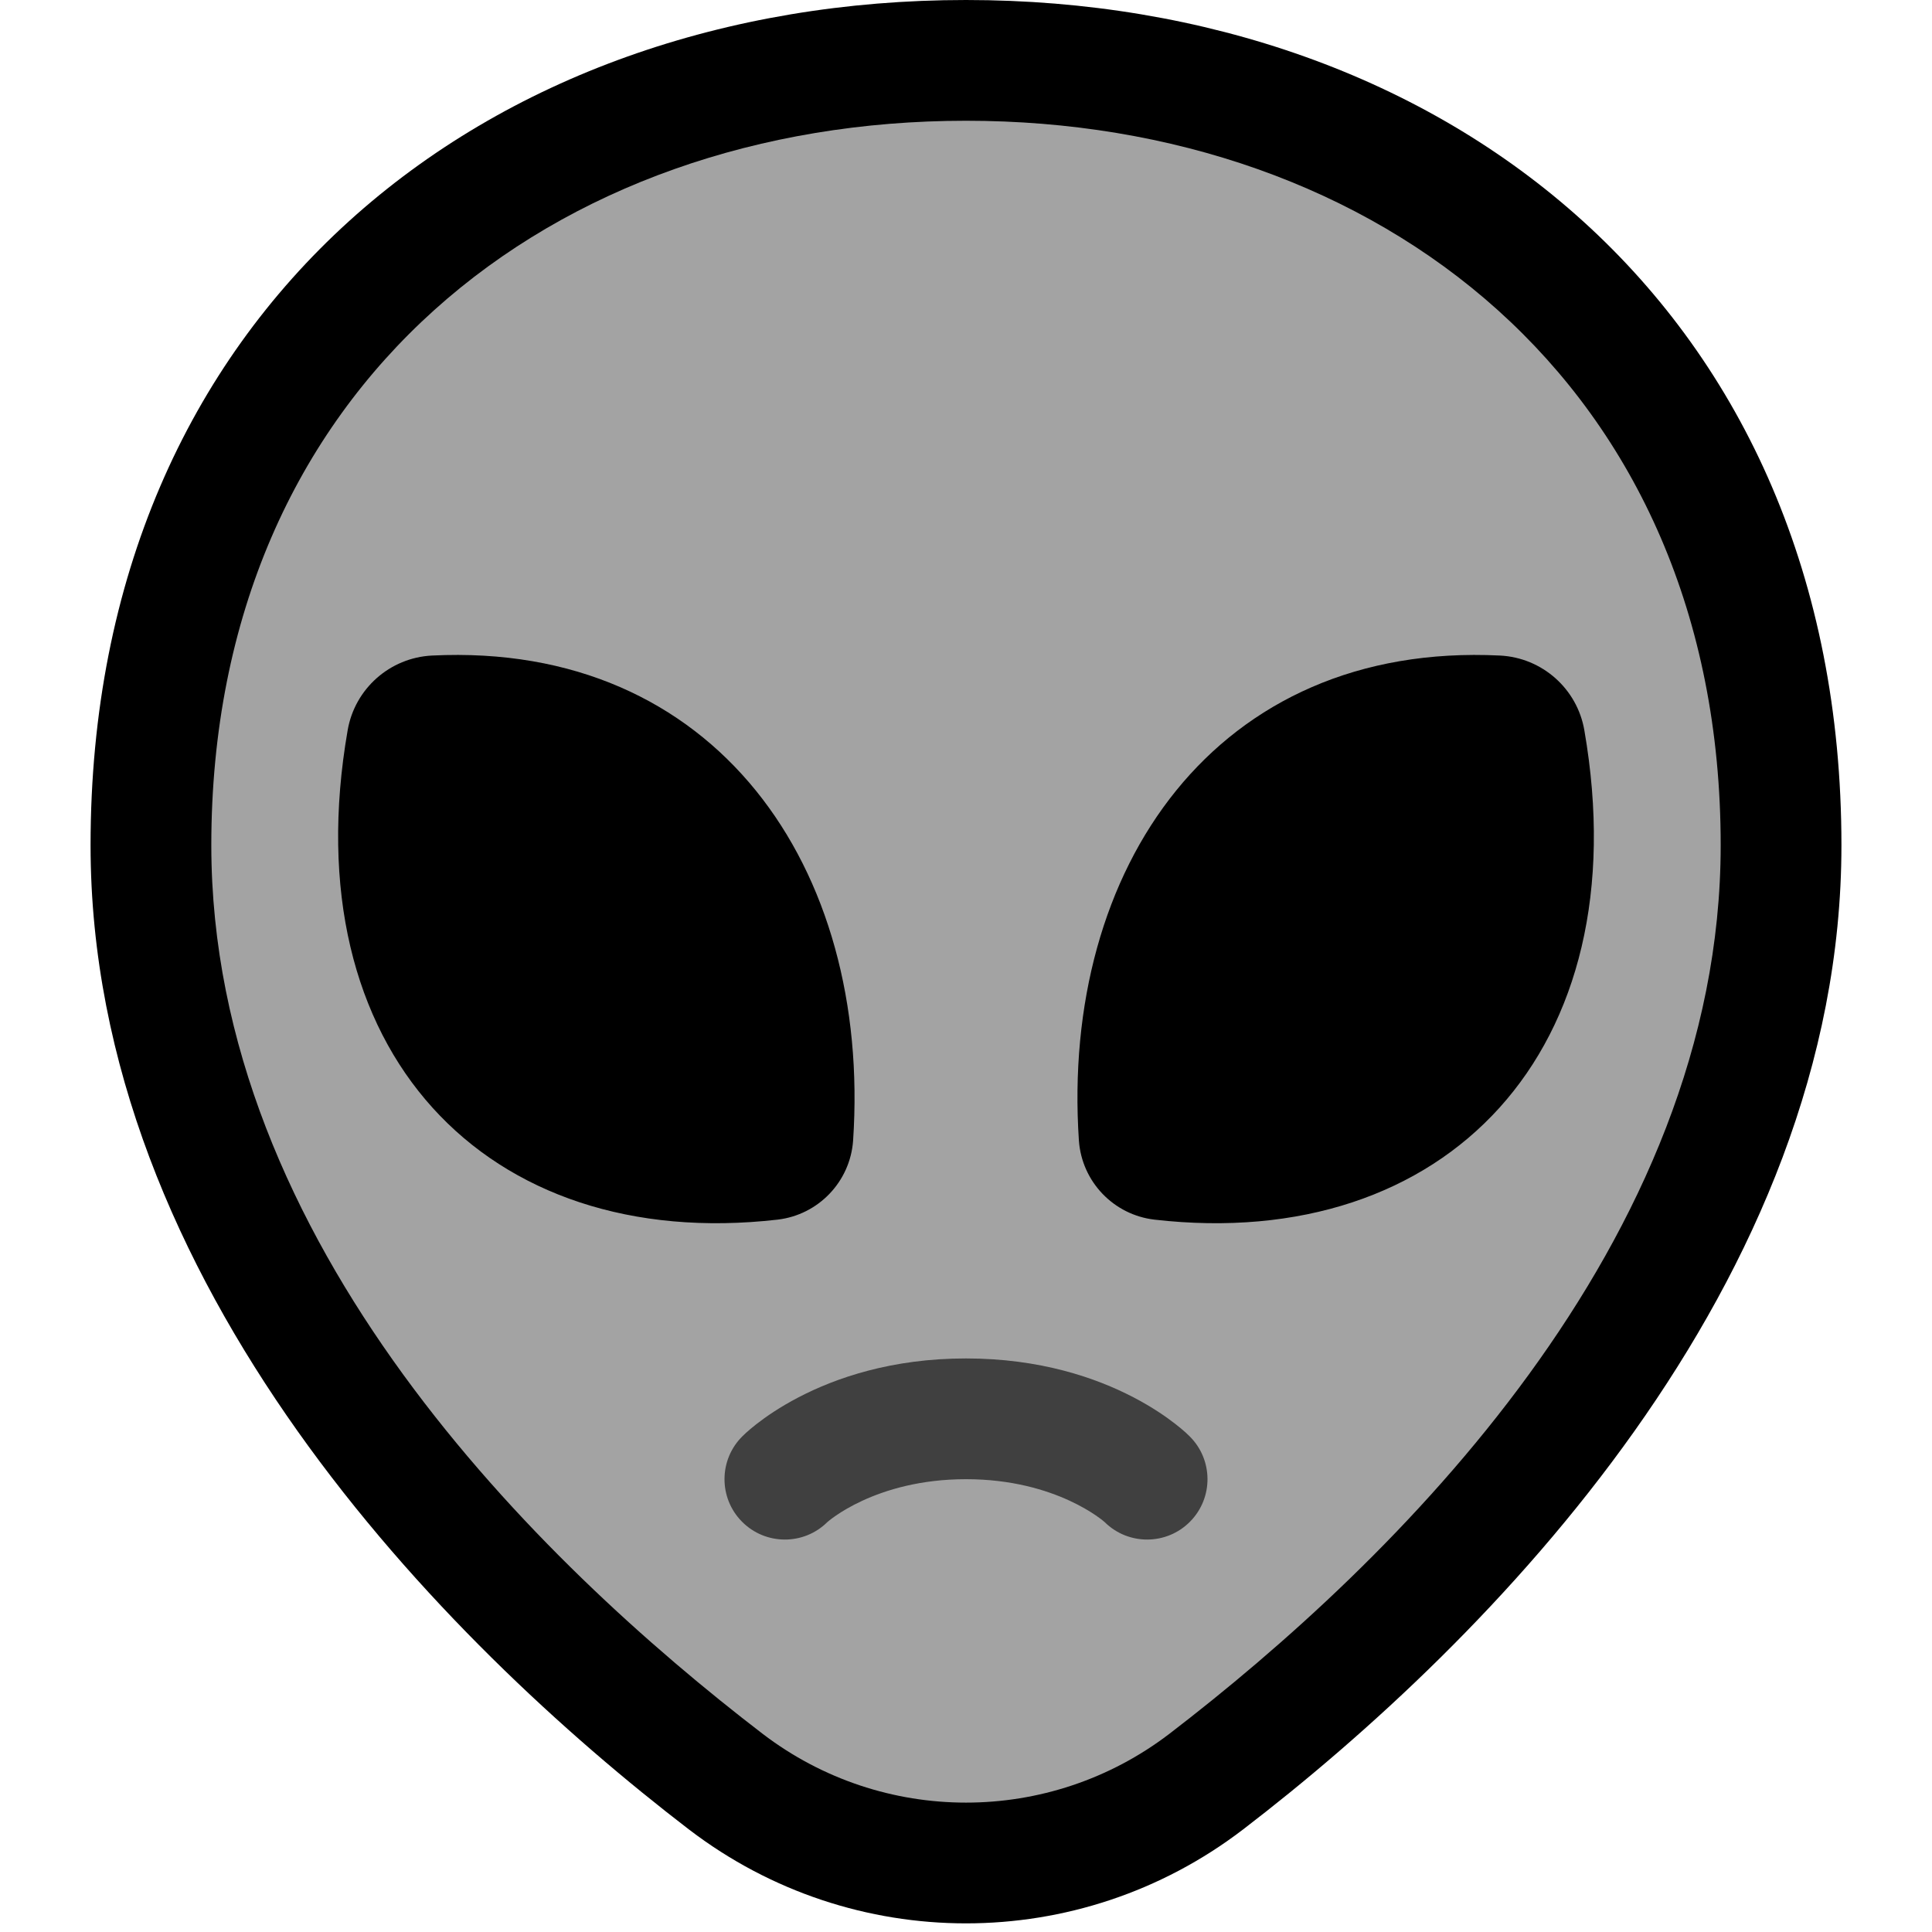
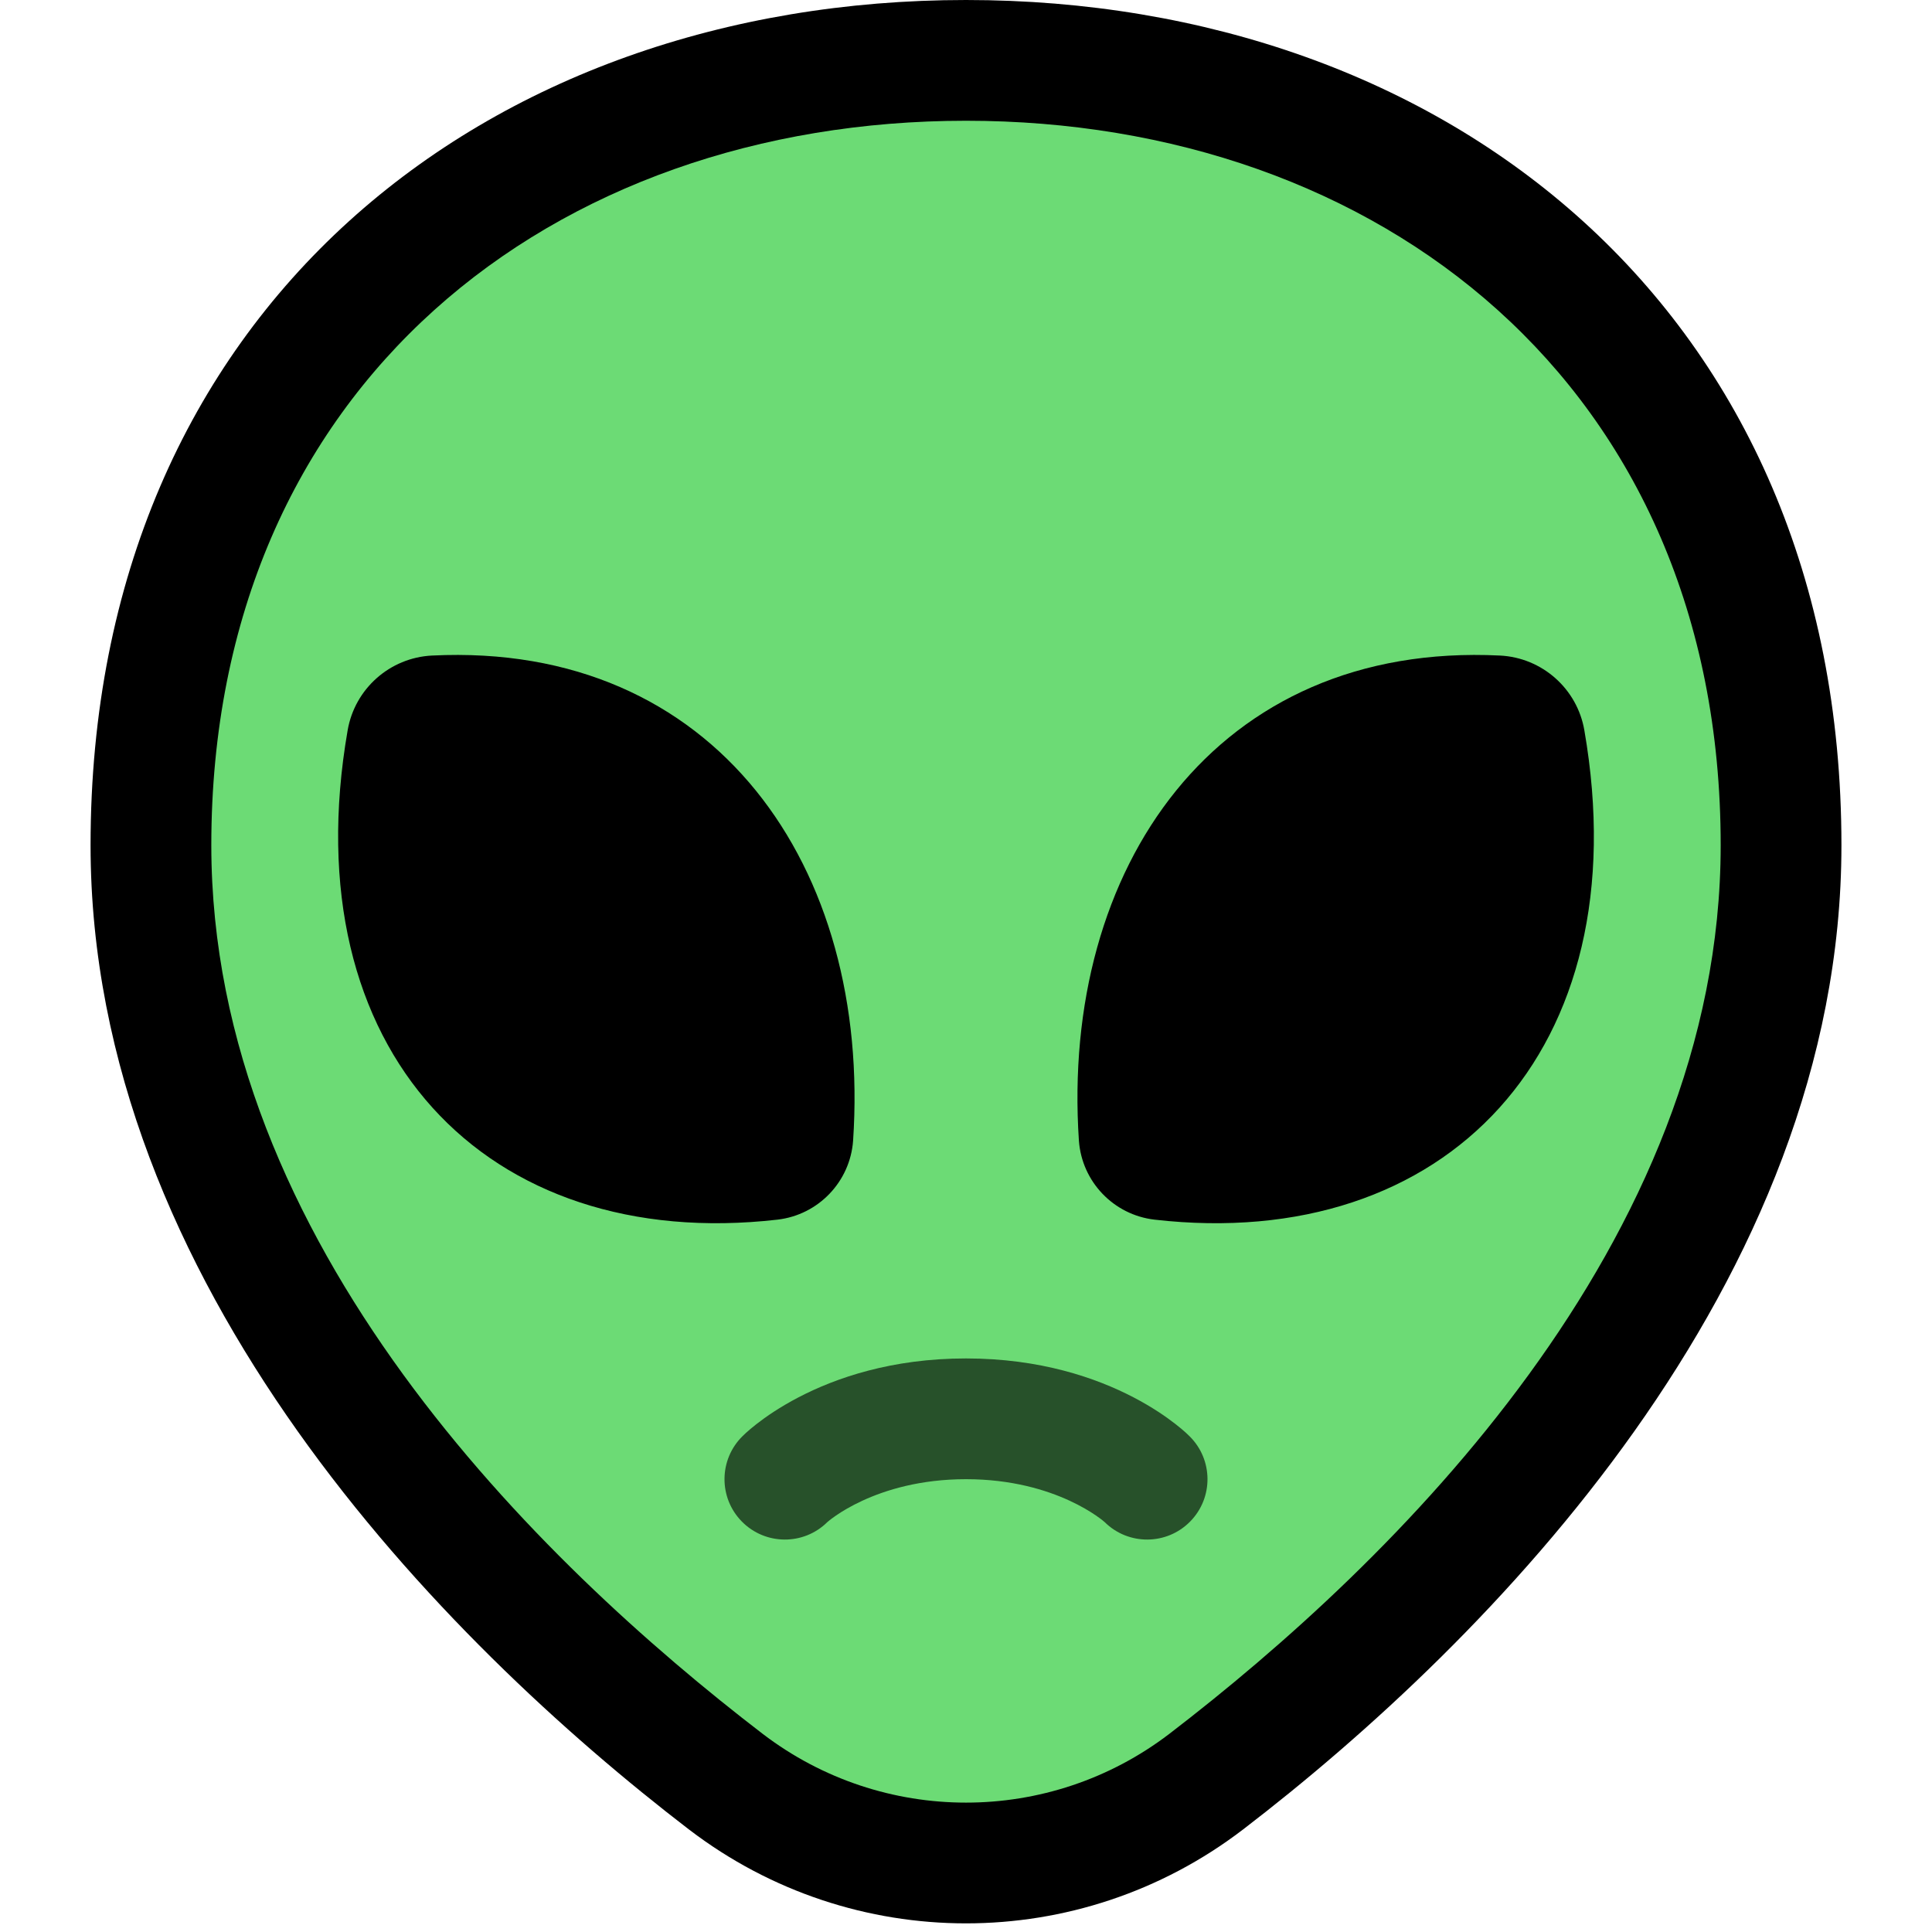
<svg xmlns="http://www.w3.org/2000/svg" width="100%" height="100%" viewBox="0 0 32 32" version="1.1" xml:space="preserve" style="fill-rule:evenodd;clip-rule:evenodd;stroke-linejoin:round;stroke-miterlimit:2;">
  <rect id="alien" x="0" y="-0" width="32" height="32" style="fill:none;" />
  <g id="outline">
    </g>
  <path d="M16,-0c7.933,-0 14.5,5.116 14.5,14c-0,7.261 -5.835,13.176 -9.914,16.304l-0.003,0.002c-2.706,2.068 -6.46,2.068 -9.166,0l-0.003,-0.002c-4.079,-3.128 -9.914,-9.043 -9.914,-16.304c0,-8.884 6.567,-14 14.5,-14Z" />
-   <path d="M16,2c6.82,-0 12.5,4.362 12.5,12c-0,6.59 -5.429,11.878 -9.131,14.717c-1.989,1.52 -4.749,1.52 -6.738,0c-3.702,-2.839 -9.131,-8.127 -9.131,-14.717c0,-7.638 5.68,-12 12.5,-12Z" style="fill:#a3a3a3;" />
-   <path d="M13.702,25.212c-0.393,0.388 -1.027,0.383 -1.414,-0.01c-0.388,-0.393 -0.383,-1.027 0.01,-1.414c0,-0 1.241,-1.288 3.702,-1.288c2.461,-0 3.702,1.288 3.702,1.288c0.393,0.387 0.398,1.021 0.01,1.414c-0.387,0.393 -1.021,0.398 -1.414,0.01c0,0 -0.788,-0.712 -2.298,-0.712c-1.51,-0 -2.298,0.712 -2.298,0.712Z" style="fill:#404040;" />
+   <path d="M16,2c6.82,-0 12.5,4.362 12.5,12c-0,6.59 -5.429,11.878 -9.131,14.717c-1.989,1.52 -4.749,1.52 -6.738,0c-3.702,-2.839 -9.131,-8.127 -9.131,-14.717c0,-7.638 5.68,-12 12.5,-12Z" style="fill:#6cdb75;" />
+   <path d="M13.702,25.212c-0.393,0.388 -1.027,0.383 -1.414,-0.01c-0.388,-0.393 -0.383,-1.027 0.01,-1.414c0,-0 1.241,-1.288 3.702,-1.288c2.461,-0 3.702,1.288 3.702,1.288c0.393,0.387 0.398,1.021 0.01,1.414c-0.387,0.393 -1.021,0.398 -1.414,0.01c0,0 -0.788,-0.712 -2.298,-0.712c-1.51,-0 -2.298,0.712 -2.298,0.712Z" style="fill:#27512a;" />
  <path d="M14.13,18.893c-0.049,0.68 -0.575,1.229 -1.251,1.308c-4.823,0.552 -8.043,-2.793 -7.121,-8.104c0.118,-0.689 0.699,-1.204 1.397,-1.239c4.7,-0.232 7.278,3.515 6.975,8.035Zm3.74,0c-0.303,-4.52 2.275,-8.267 6.975,-8.035c0.698,0.035 1.279,0.55 1.397,1.239c0.922,5.311 -2.298,8.656 -7.121,8.104c-0.676,-0.079 -1.202,-0.628 -1.251,-1.308Z" />
</svg>
